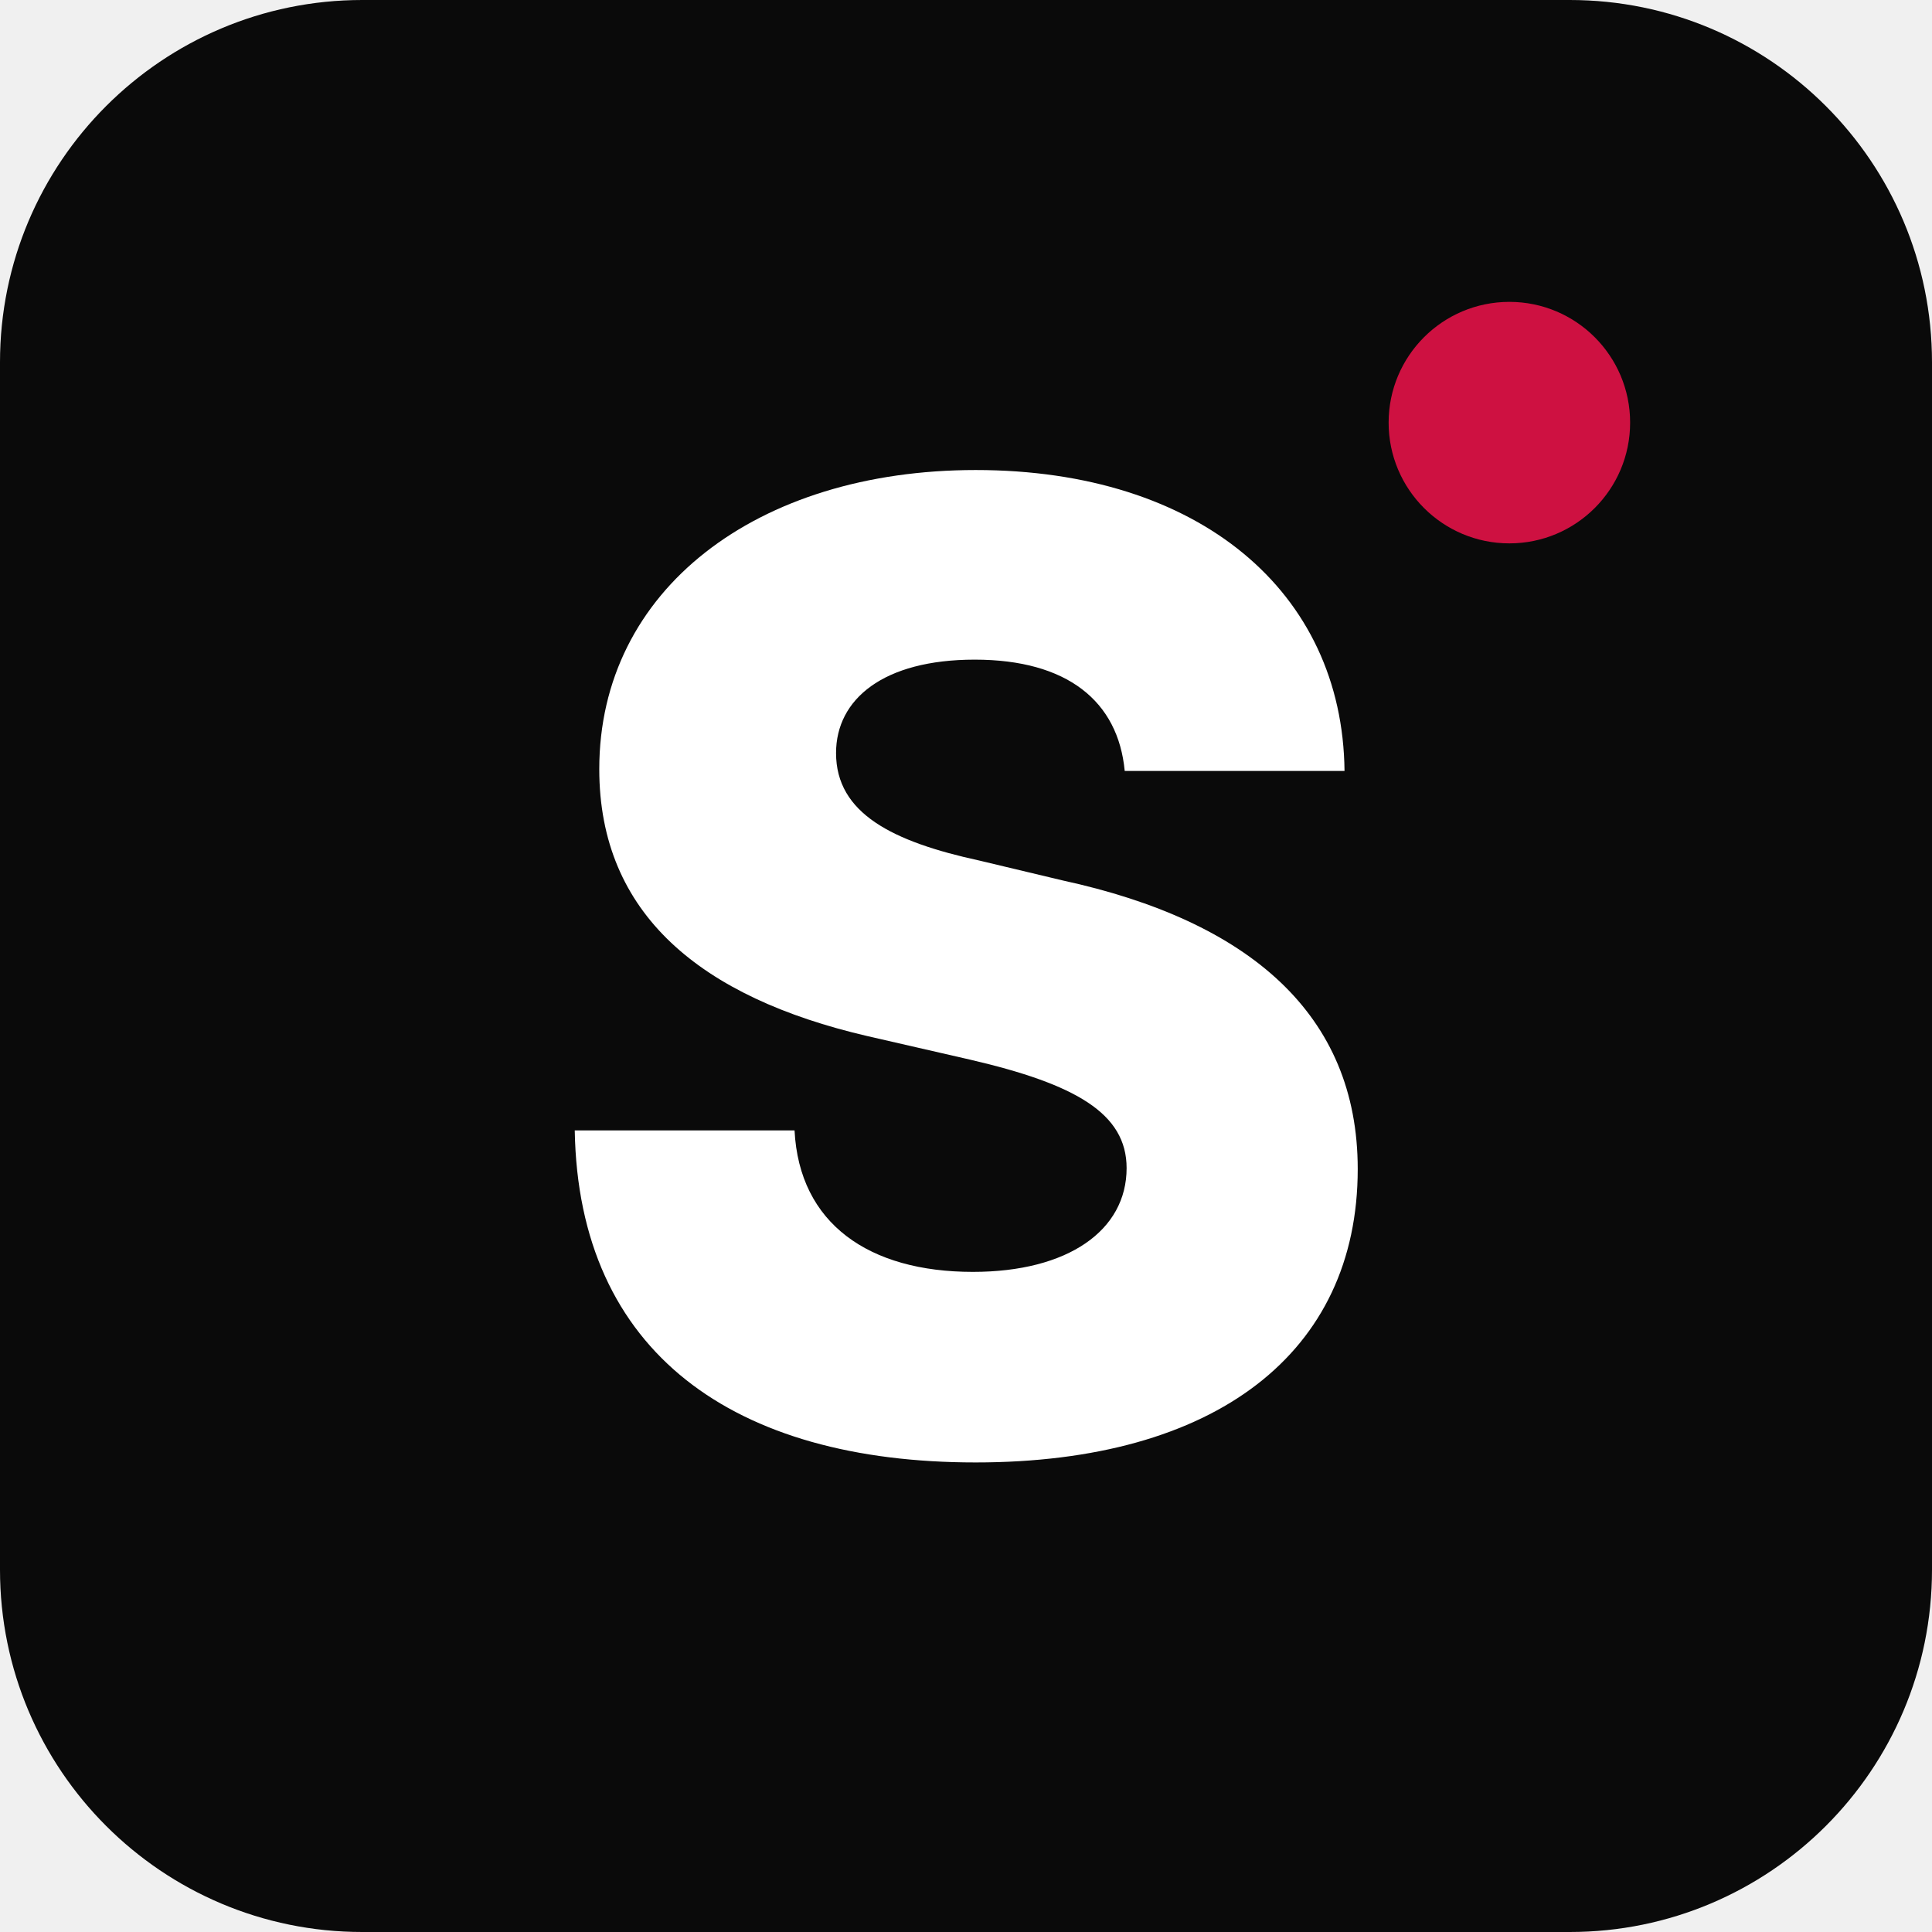
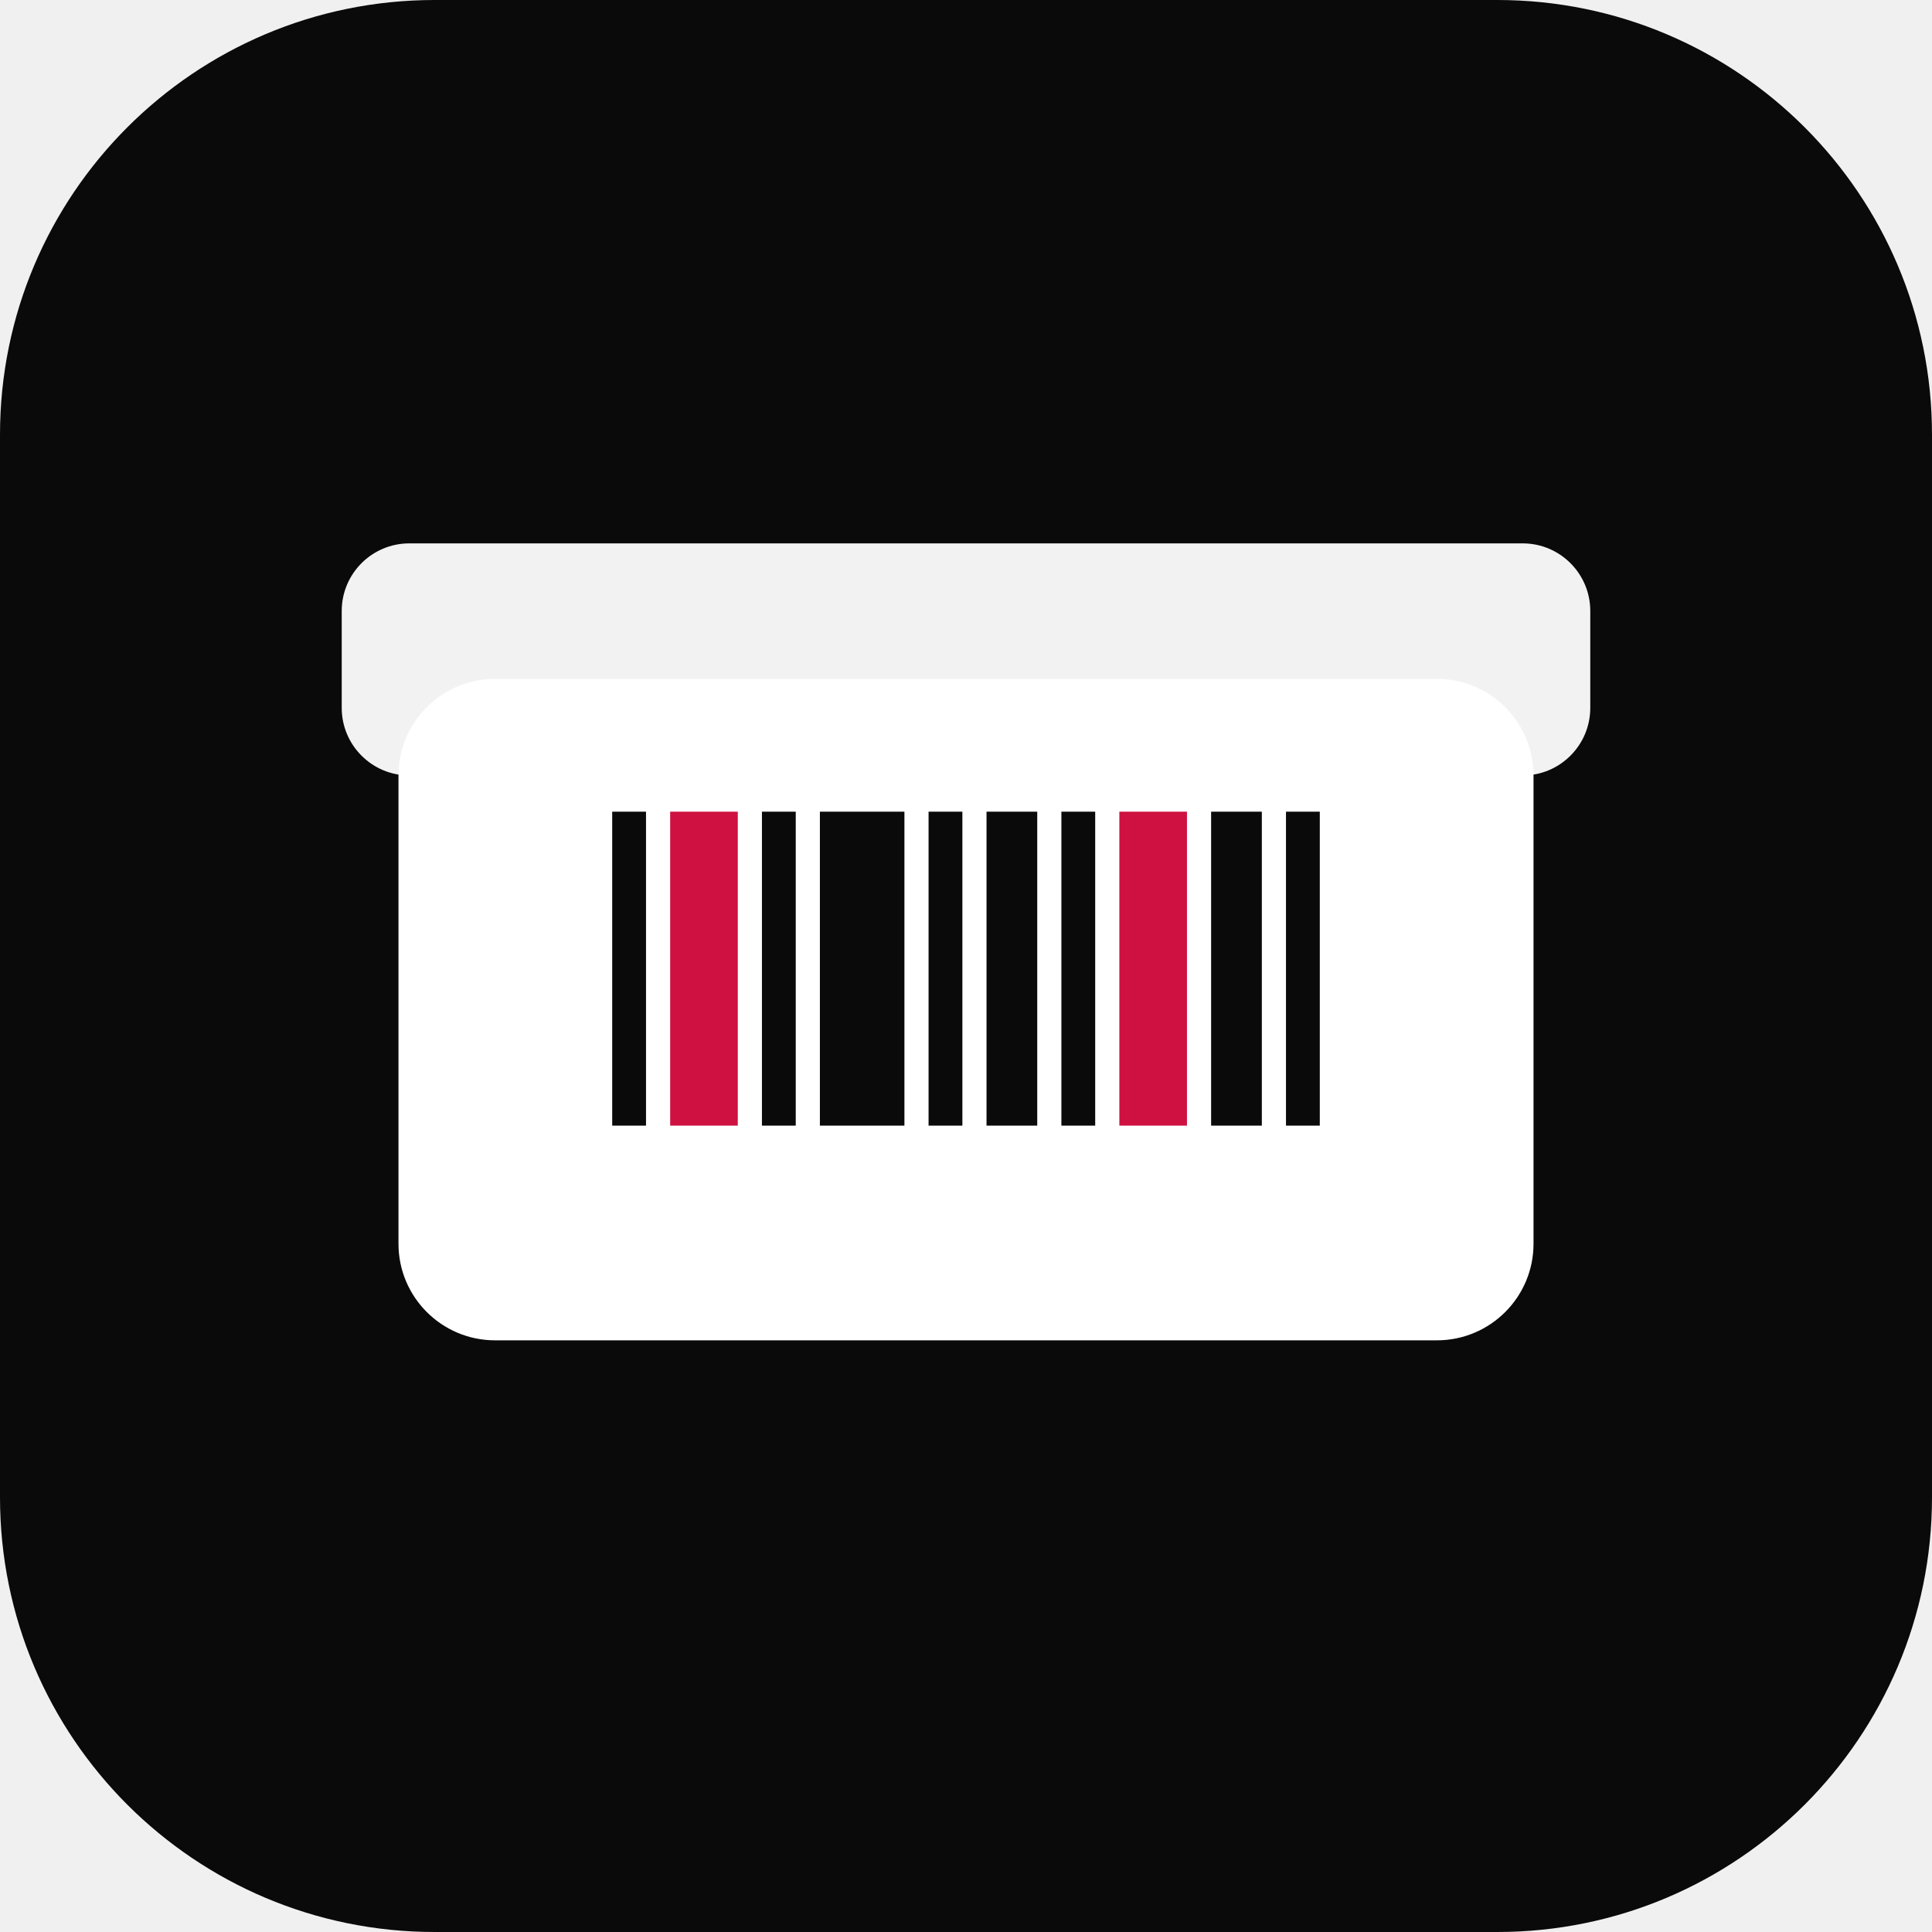
- <svg xmlns="http://www.w3.org/2000/svg" viewBox="0 0 32 32" width="32" height="32">
-   <rect width="32" height="32" rx="6" ry="6" fill="#0A0A0A" />
-   <text x="16" y="16" font-family="-apple-system, BlinkMacSystemFont, 'Segoe UI', sans-serif" font-weight="800" font-size="22" fill="#FFFFFF" text-anchor="middle" dominant-baseline="central">S</text>
-   <circle cx="25" cy="7" r="2" fill="#CE1141" />
+ <svg xmlns="http://www.w3.org/2000/svg" viewBox="0 0 160 160" width="160" height="160" role="img" aria-label="Shooserie">
+   <rect width="160" height="160" rx="36" fill="#0A0A0A" />
+   <rect x="28.3" y="45" width="103.4" height="19.22" rx="5.6" fill="#F2F2F2" />
+   <rect x="33" y="56.22" width="94" height="54.78" rx="8" fill="#FFFFFF" />
+   <rect x="50.70" y="67.22" width="2.80" height="26" fill="#0A0A0A" />
+   <rect x="55.50" y="67.22" width="5.60" height="26" fill="#CE1141" />
+   <rect x="63.10" y="67.22" width="2.80" height="26" fill="#0A0A0A" />
+   <rect x="67.90" y="67.22" width="7.00" height="26" fill="#0A0A0A" />
+   <rect x="76.90" y="67.22" width="2.80" height="26" fill="#0A0A0A" />
+   <rect x="81.70" y="67.22" width="4.20" height="26" fill="#0A0A0A" />
+   <rect x="87.90" y="67.22" width="2.80" height="26" fill="#0A0A0A" />
+   <rect x="92.70" y="67.22" width="5.60" height="26" fill="#CE1141" />
+   <rect x="100.30" y="67.22" width="4.20" height="26" fill="#0A0A0A" />
+   <rect x="106.50" y="67.22" width="2.80" height="26" fill="#0A0A0A" />
</svg>
